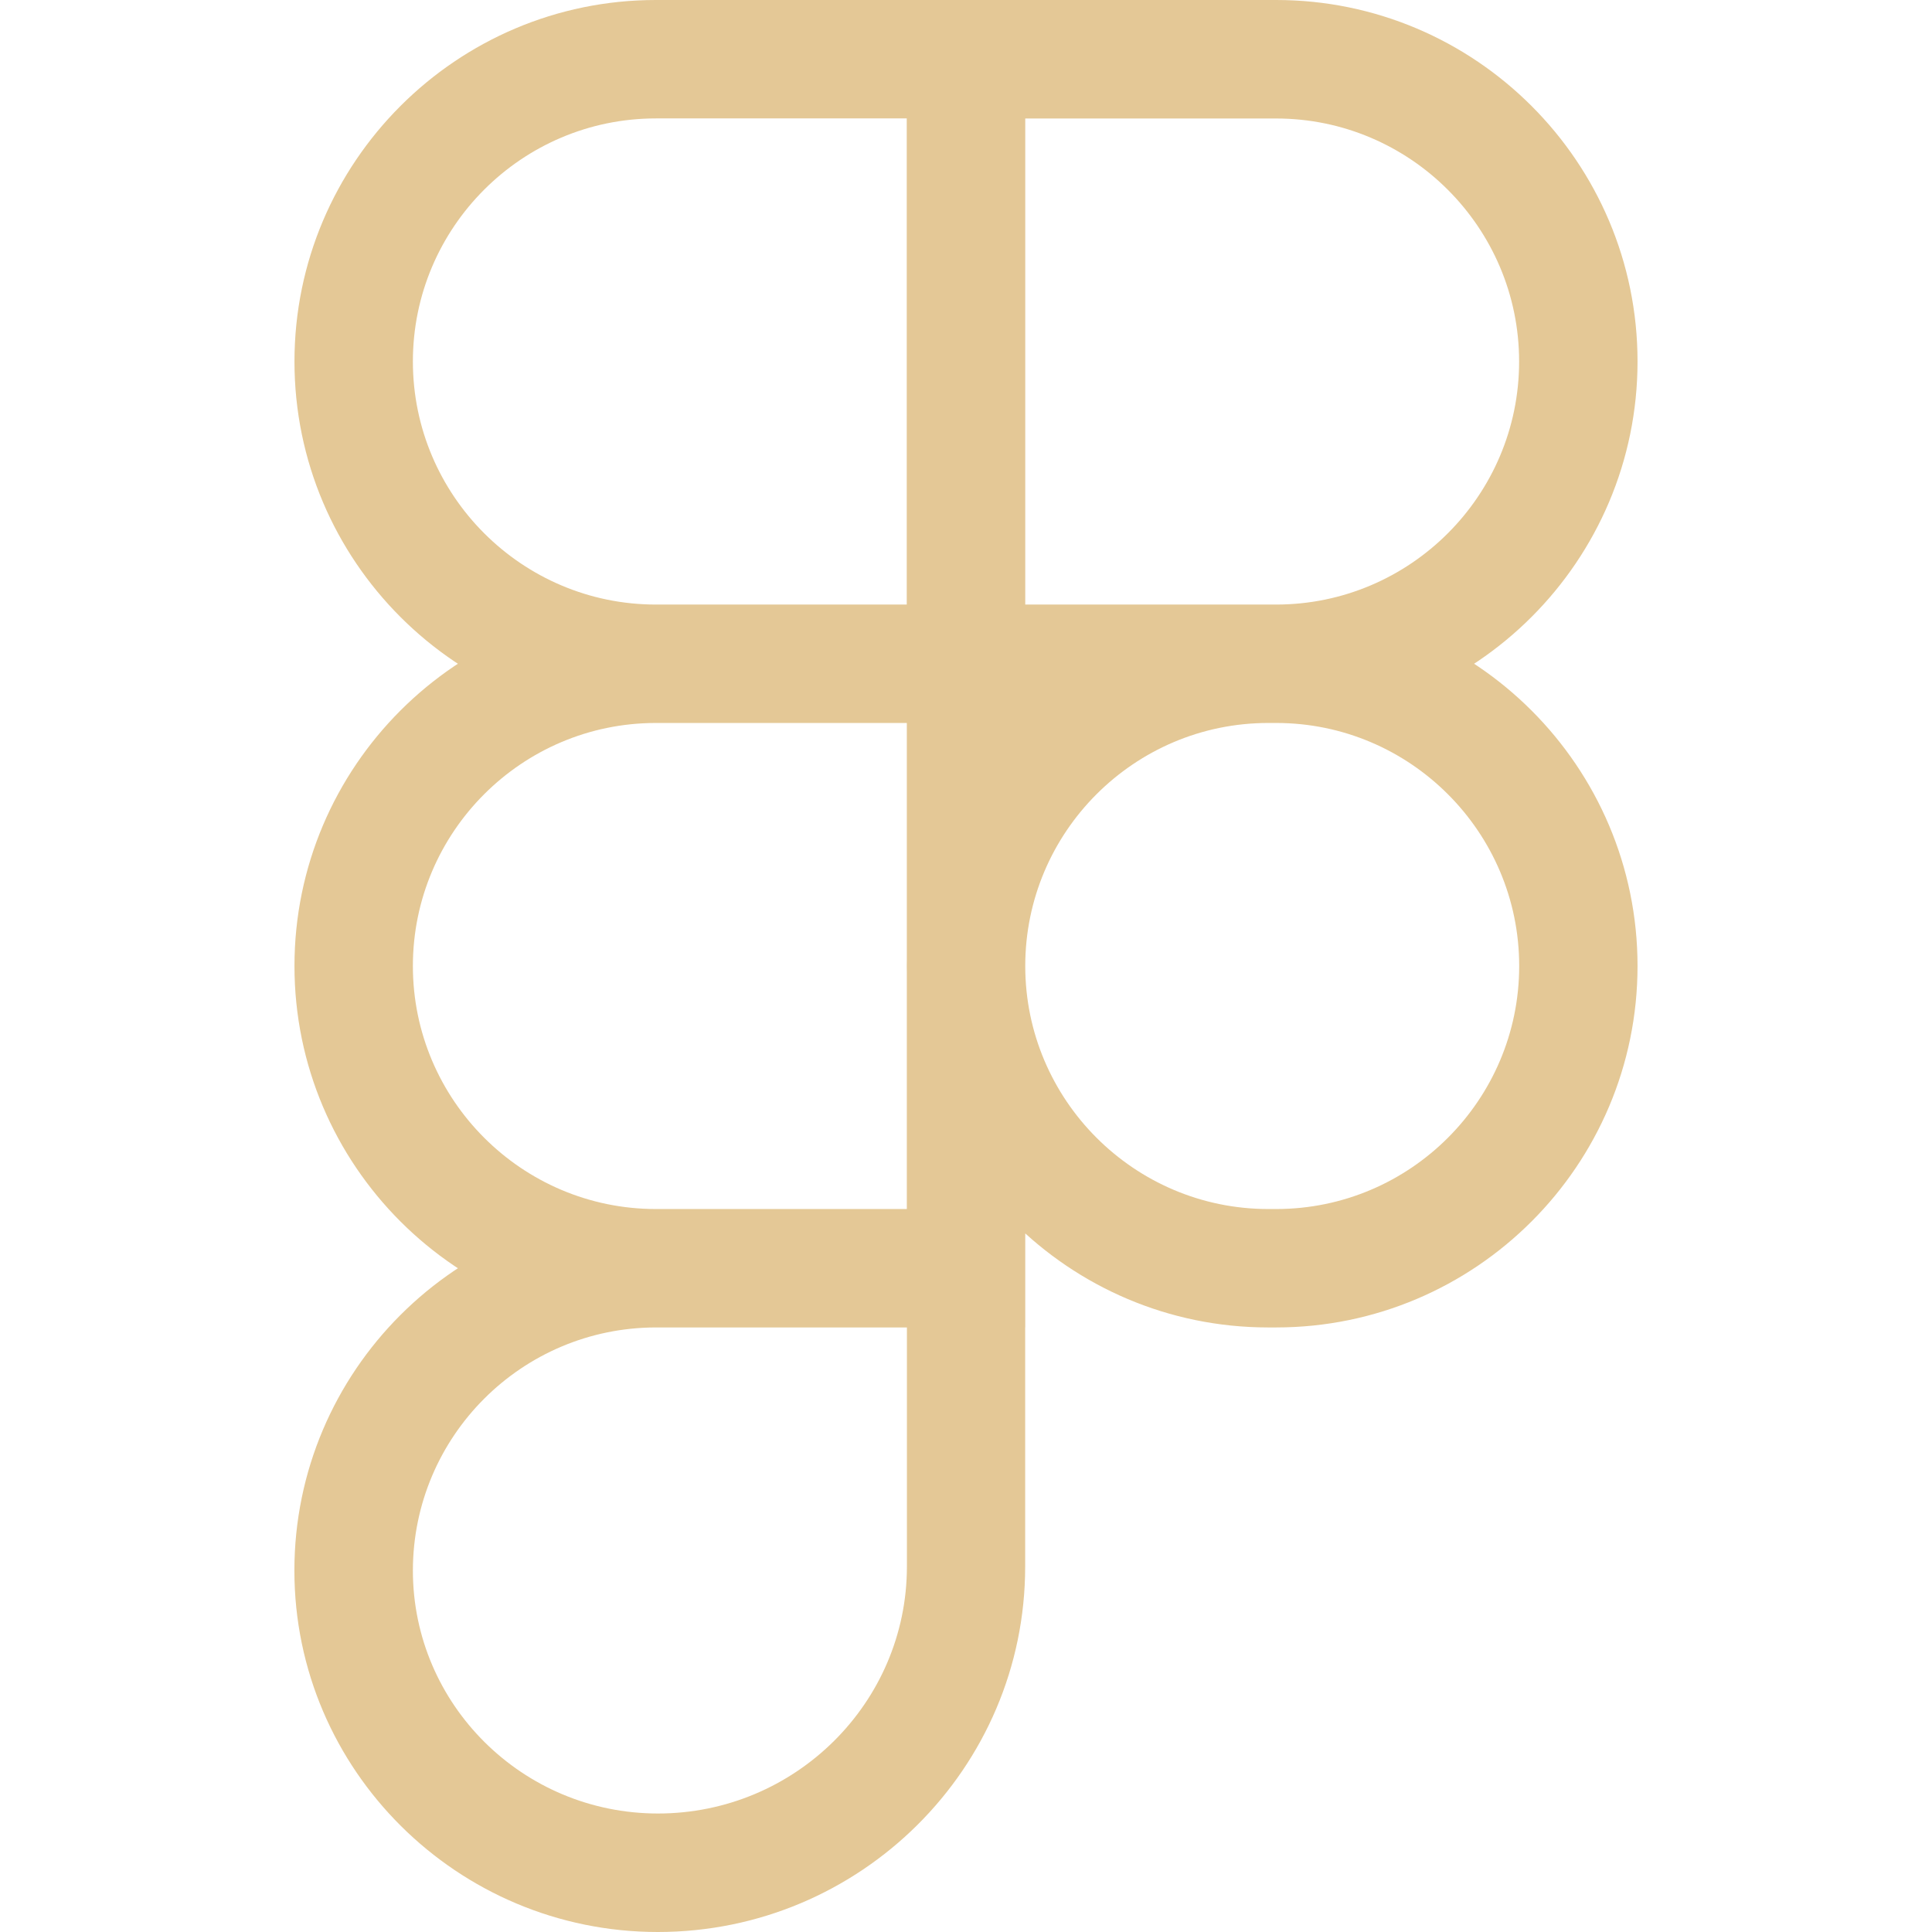
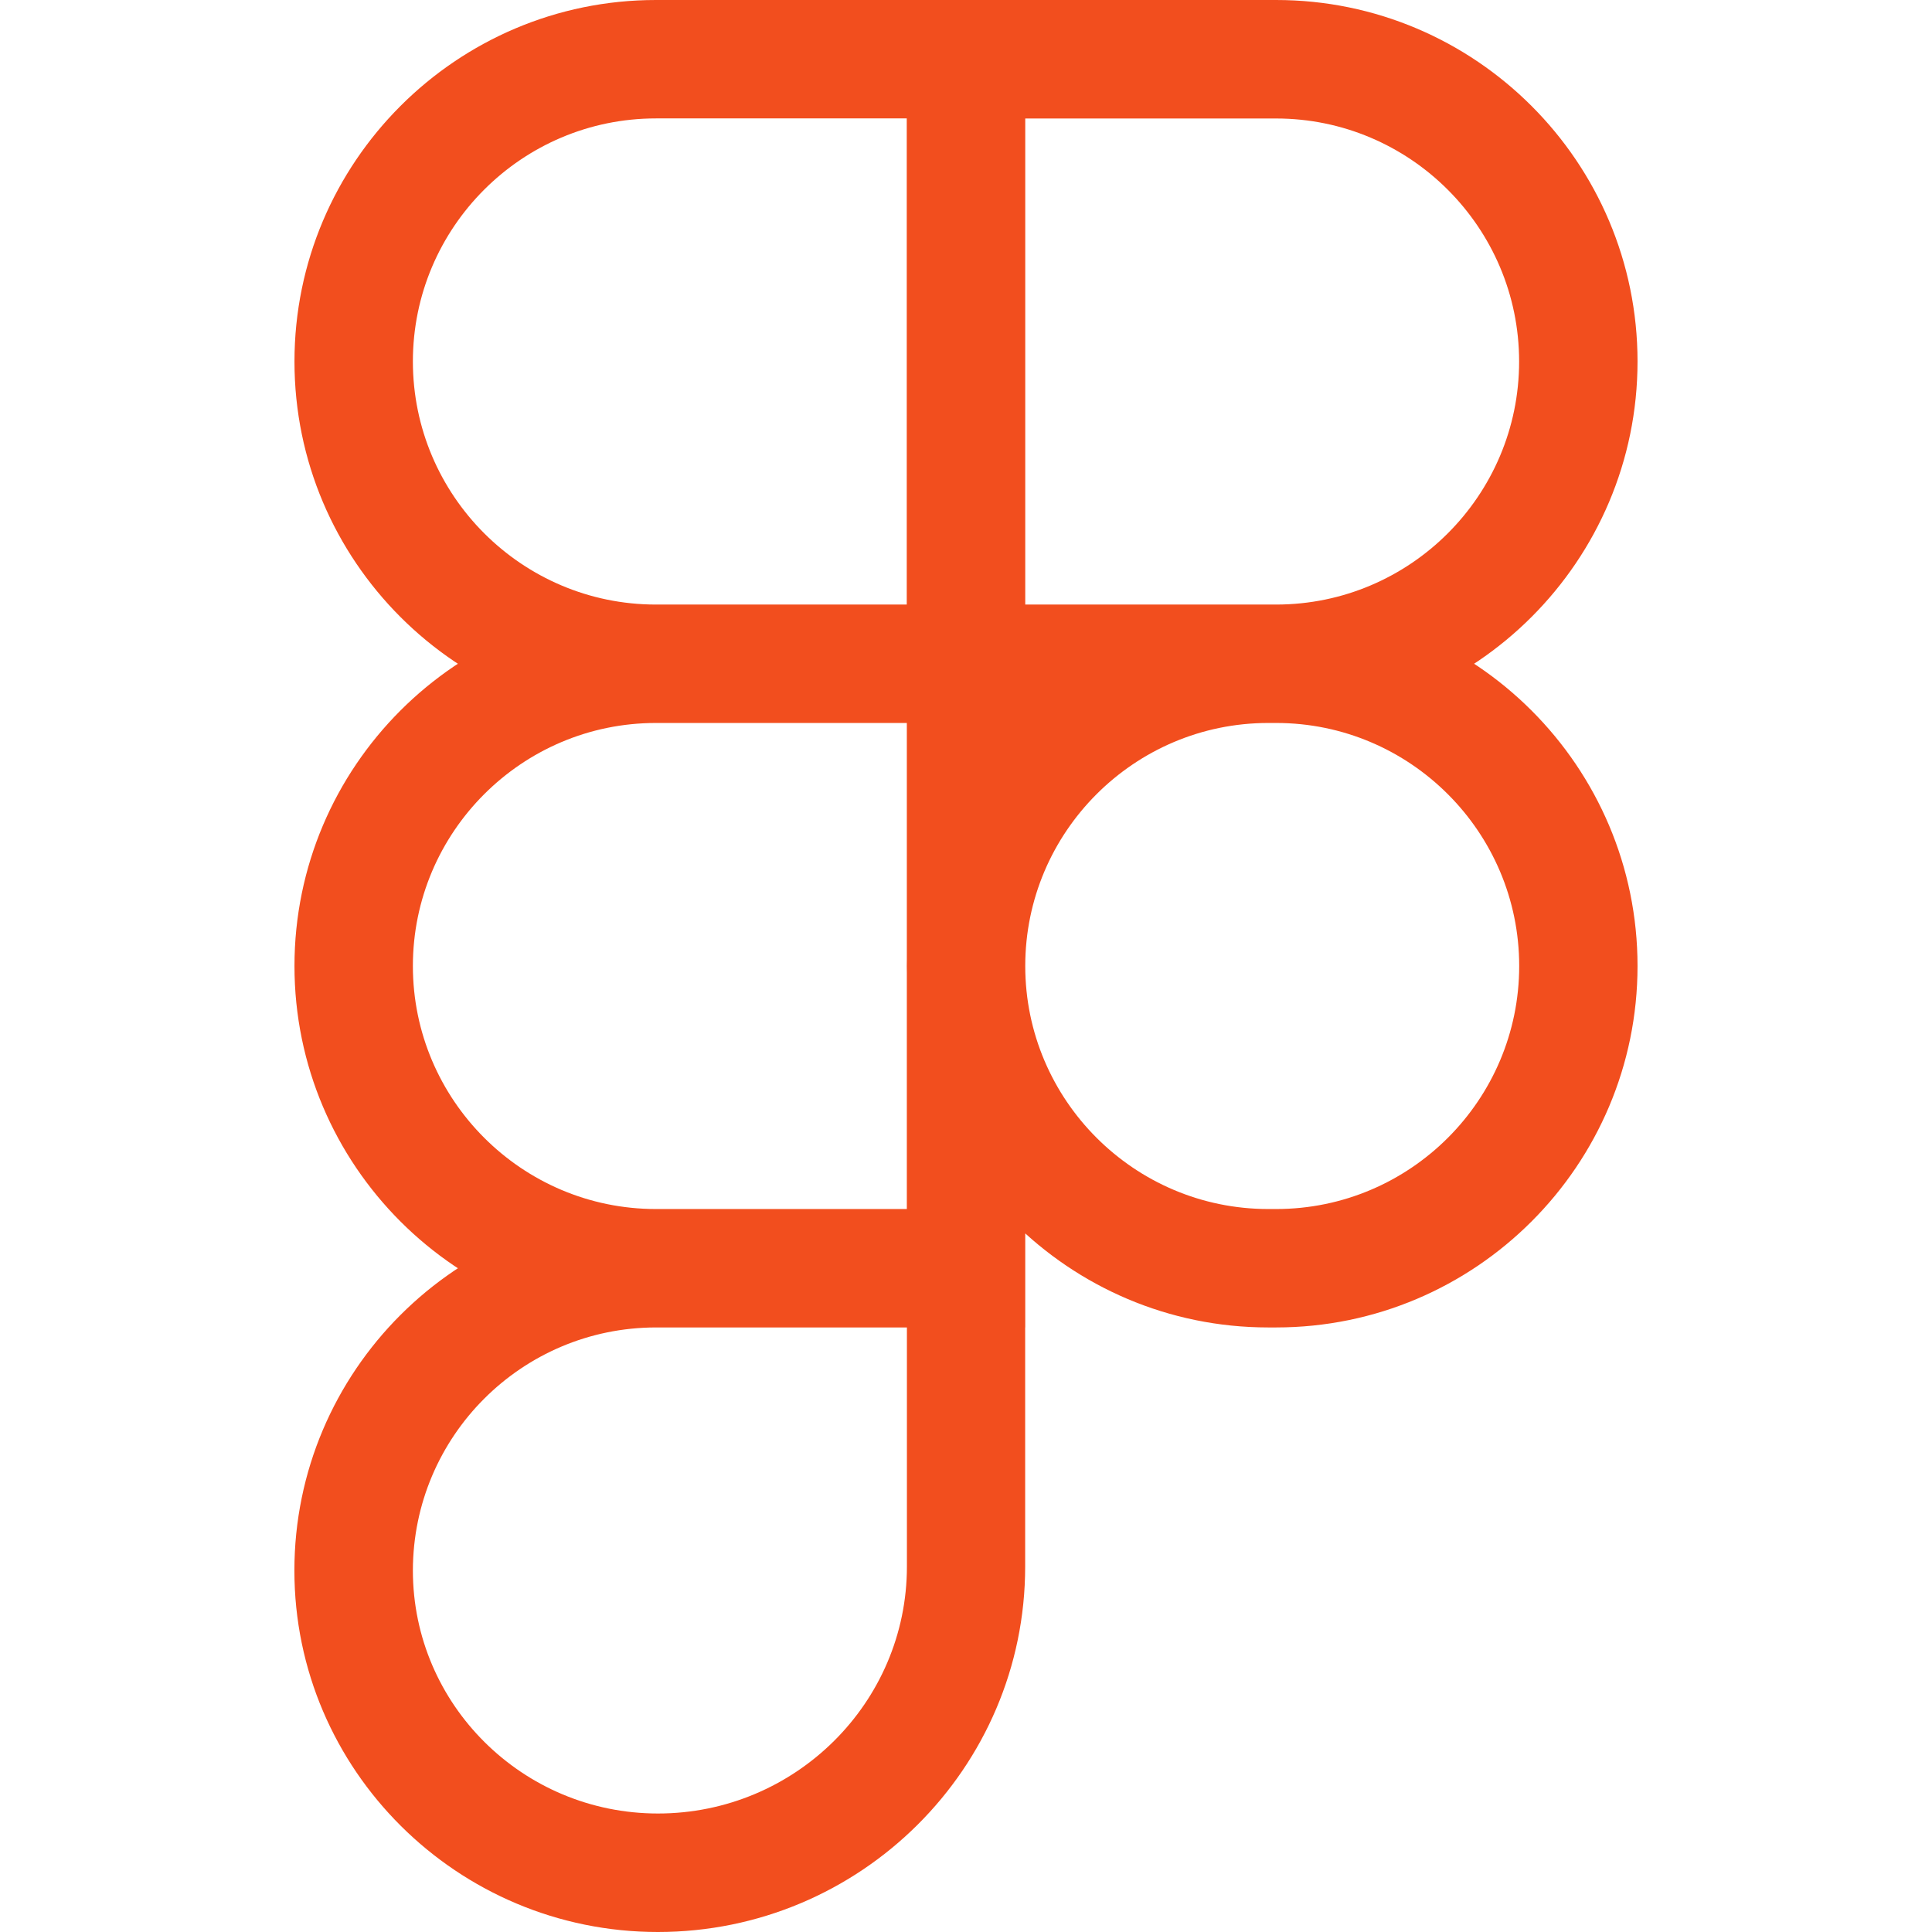
- <svg xmlns="http://www.w3.org/2000/svg" fill="#E4C896" role="img" viewBox="0 0 24 24">
+ <svg xmlns="http://www.w3.org/2000/svg" fill="#F24E1E" role="img" viewBox="0 0 24 24">
  <path d="M15.852 8.981h-4.588V0h4.588c2.476 0 4.49 2.014 4.49 4.49s-2.014 4.491-4.49 4.491zM12.735 7.51h3.117c1.665 0 3.019-1.355 3.019-3.019s-1.355-3.019-3.019-3.019h-3.117V7.51zm0 1.471H8.148c-2.476 0-4.49-2.014-4.49-4.49S5.672 0 8.148 0h4.588v8.981zm-4.587-7.51c-1.665 0-3.019 1.355-3.019 3.019s1.354 3.02 3.019 3.02h3.117V1.471H8.148zm4.587 15.019H8.148c-2.476 0-4.49-2.014-4.49-4.49s2.014-4.49 4.49-4.49h4.588v8.98zM8.148 8.981c-1.665 0-3.019 1.355-3.019 3.019s1.355 3.019 3.019 3.019h3.117V8.981H8.148zM8.172 24c-2.489 0-4.515-2.014-4.515-4.49s2.014-4.49 4.49-4.49h4.588v4.441c0 2.503-2.047 4.539-4.563 4.539zm-.024-7.51a3.023 3.023 0 0 0-3.019 3.019c0 1.665 1.365 3.019 3.044 3.019 1.705 0 3.093-1.376 3.093-3.068v-2.97H8.148zm7.704 0h-.098c-2.476 0-4.49-2.014-4.49-4.49s2.014-4.49 4.49-4.49h.098c2.476 0 4.49 2.014 4.49 4.49s-2.014 4.49-4.49 4.49zm-.097-7.509c-1.665 0-3.019 1.355-3.019 3.019s1.355 3.019 3.019 3.019h.098c1.665 0 3.019-1.355 3.019-3.019s-1.355-3.019-3.019-3.019h-.098z" />
</svg>
